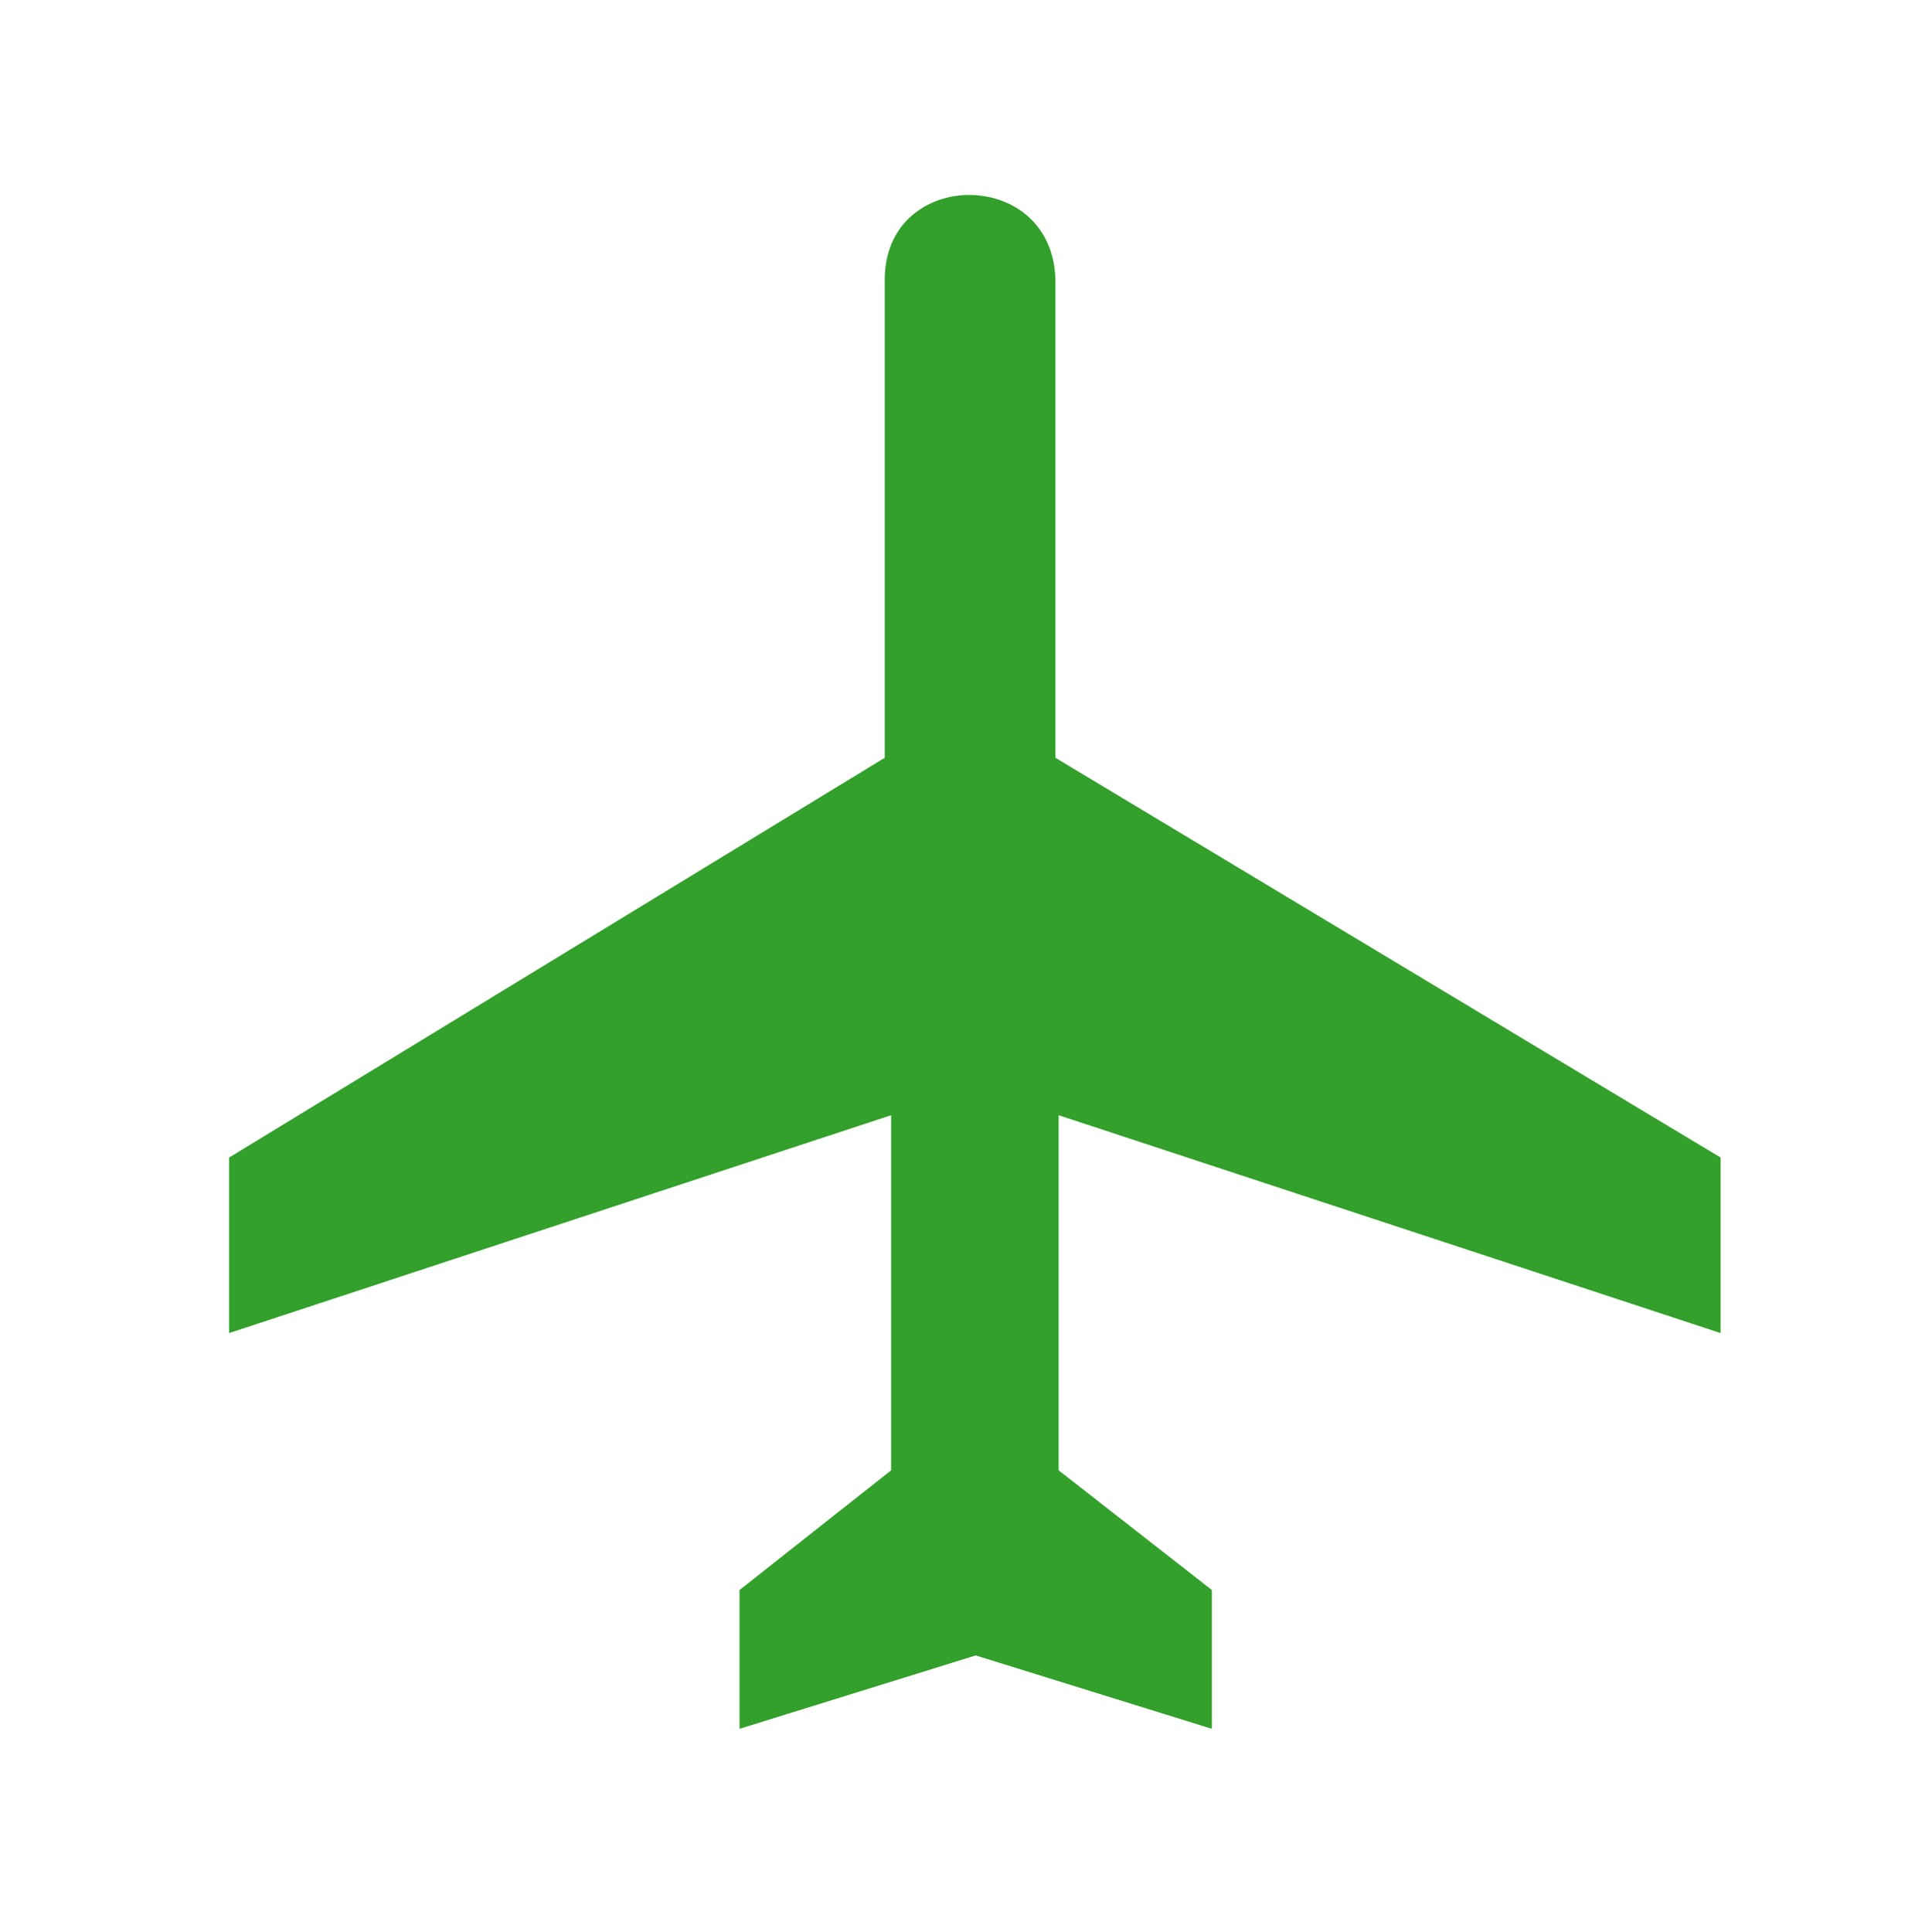
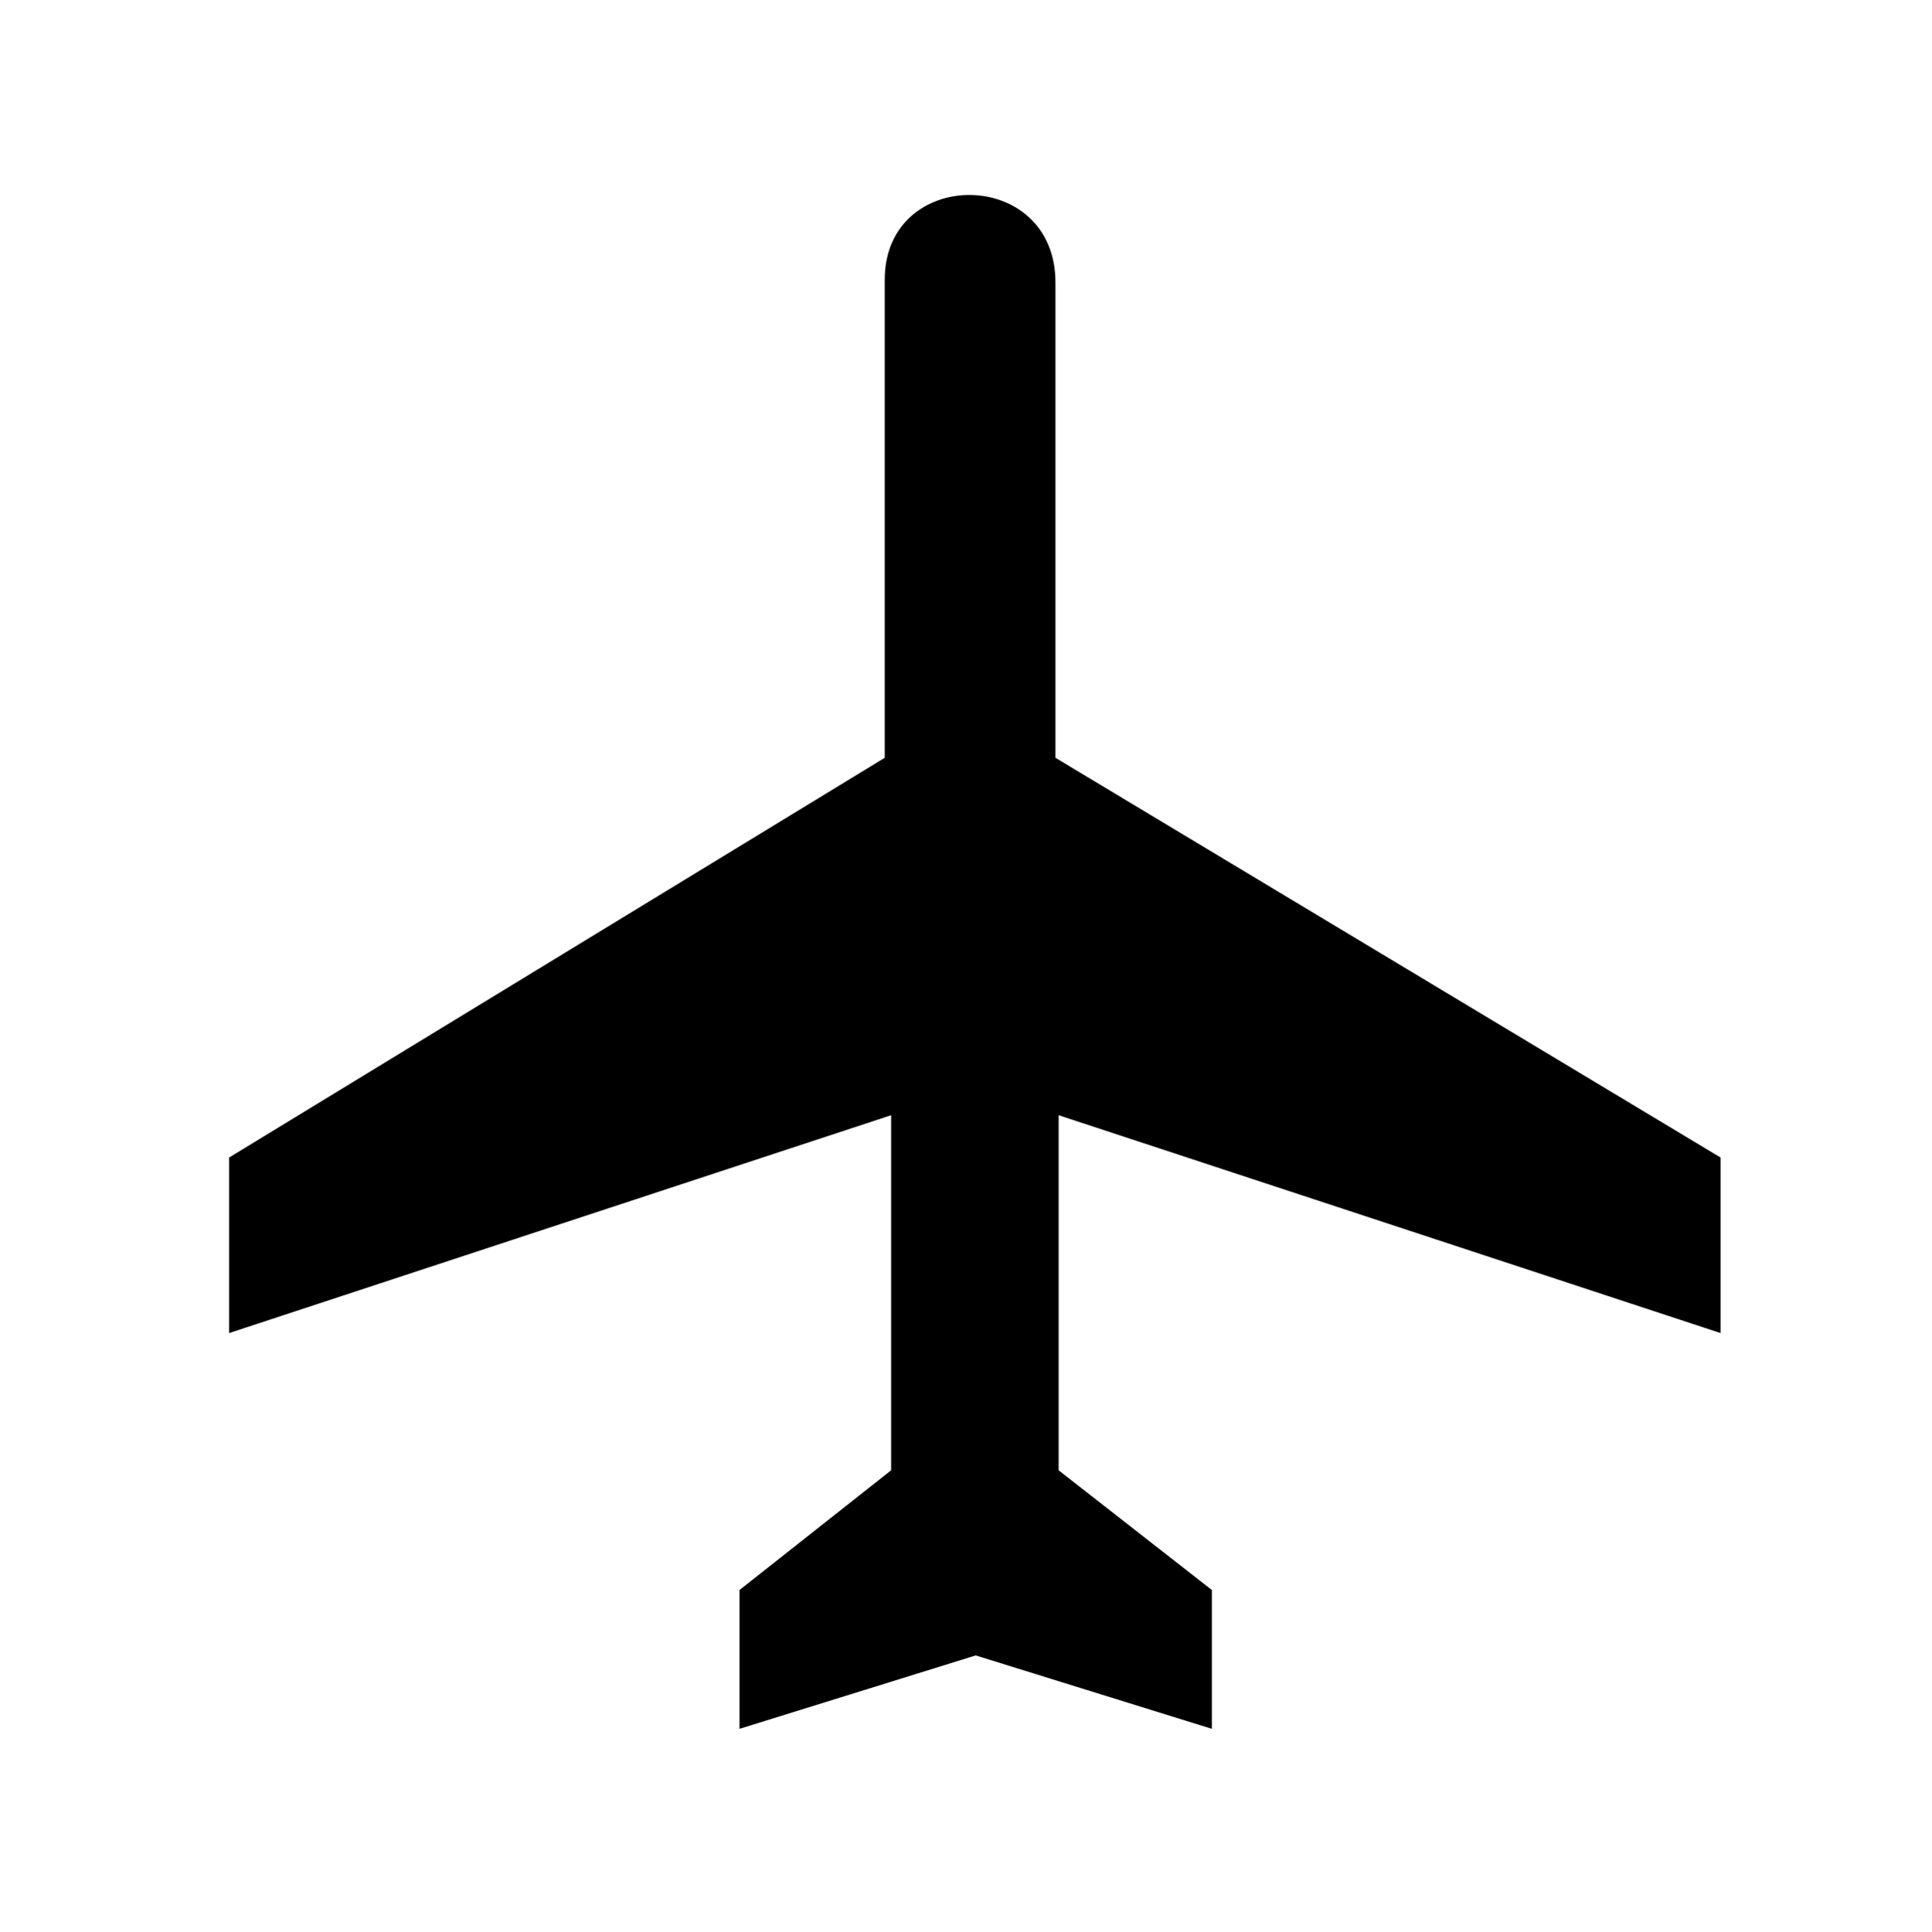
<svg xmlns="http://www.w3.org/2000/svg" enable-background="new 0 0 580 580" height="580" viewBox="0 0 580 580" width="580">
-   <path d="m516.749 400.364v-52.717l-199.765-120.063v-142.692c.034-34.958-51.215-34.958-51.274-.958v143.65l-196.91 120.064v52.717l198.827-65.43v106.646l-45.529 35.944v41.694l70.928-22.047 70.927 22.047v-41.694l-46.009-35.944v-106.646z" fill="rgba(51,160,44,1.0)" fill-opacity="1" stroke="rgba(35,35,35,1.0)" stroke-opacity="1" stroke-width="0.0" />
+   <path d="m516.749 400.364v-52.717l-199.765-120.063v-142.692c.034-34.958-51.215-34.958-51.274-.958v143.65l-196.91 120.064v52.717l198.827-65.43v106.646l-45.529 35.944v41.694l70.928-22.047 70.927 22.047v-41.694l-46.009-35.944v-106.646z" fill="rgba(0,0,0,1.0)" fill-opacity="1" stroke="rgba(35,35,35,1.0)" stroke-opacity="1" stroke-width="0.0" />
</svg>
